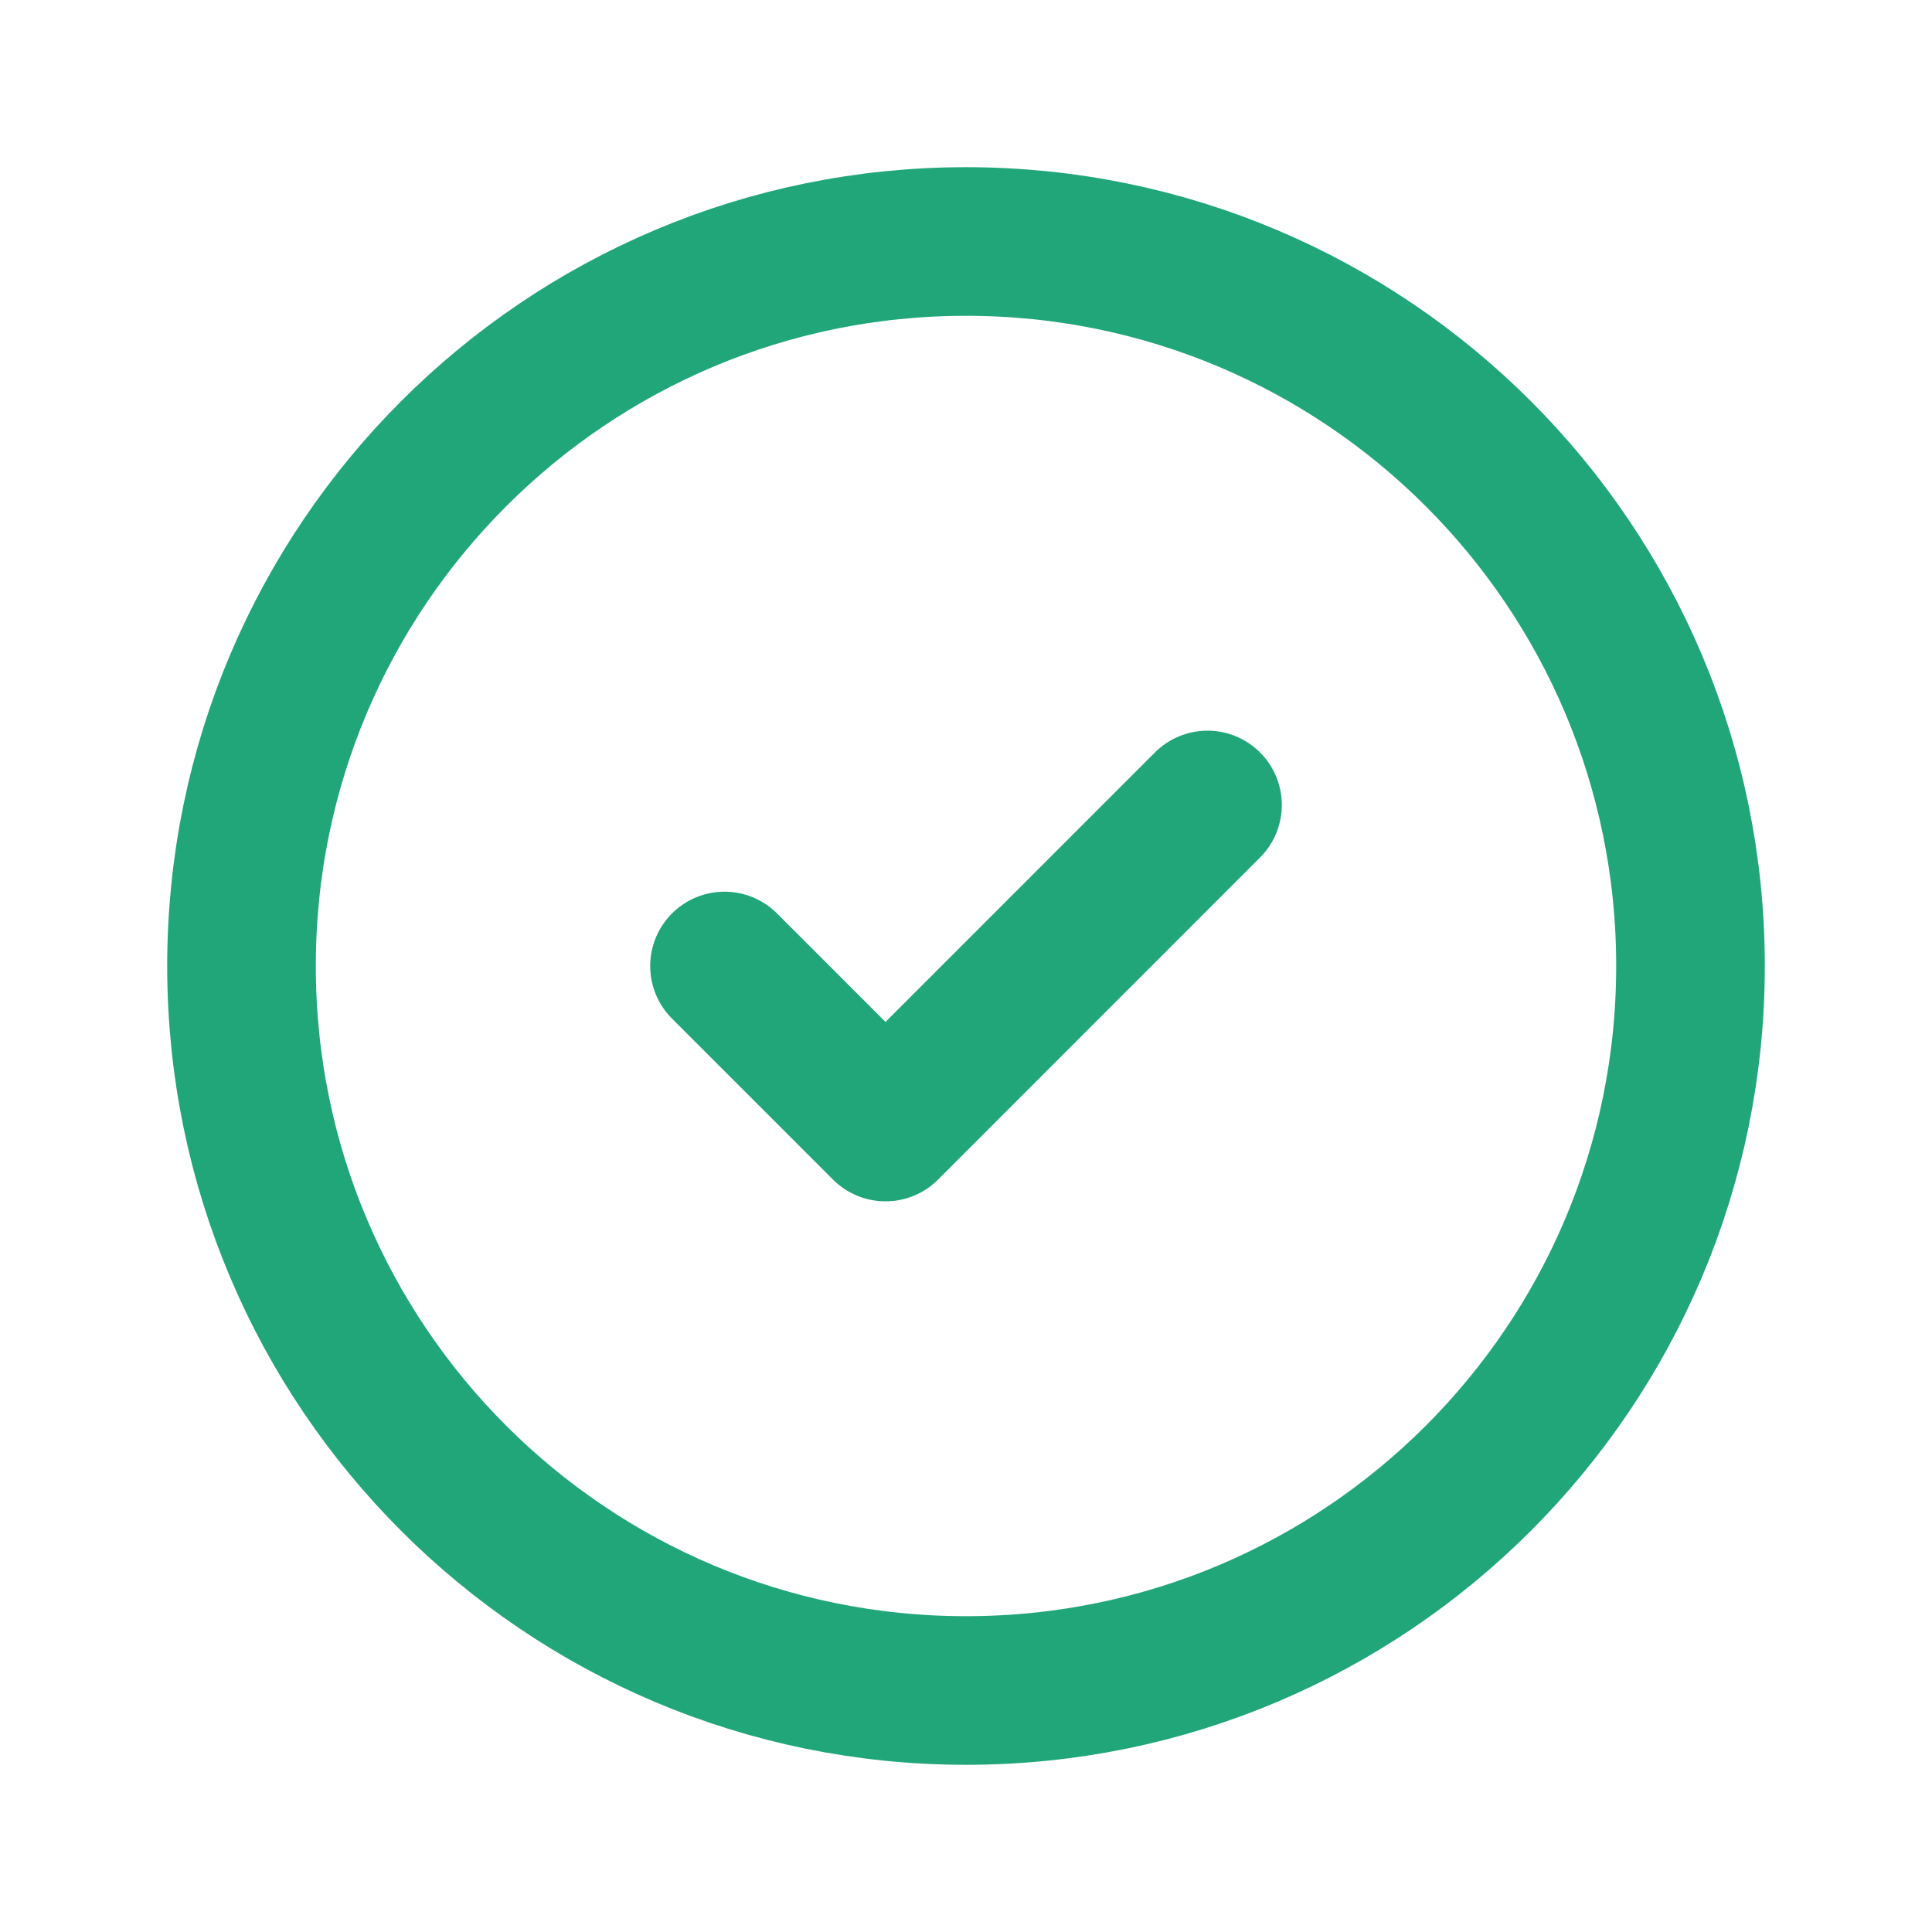
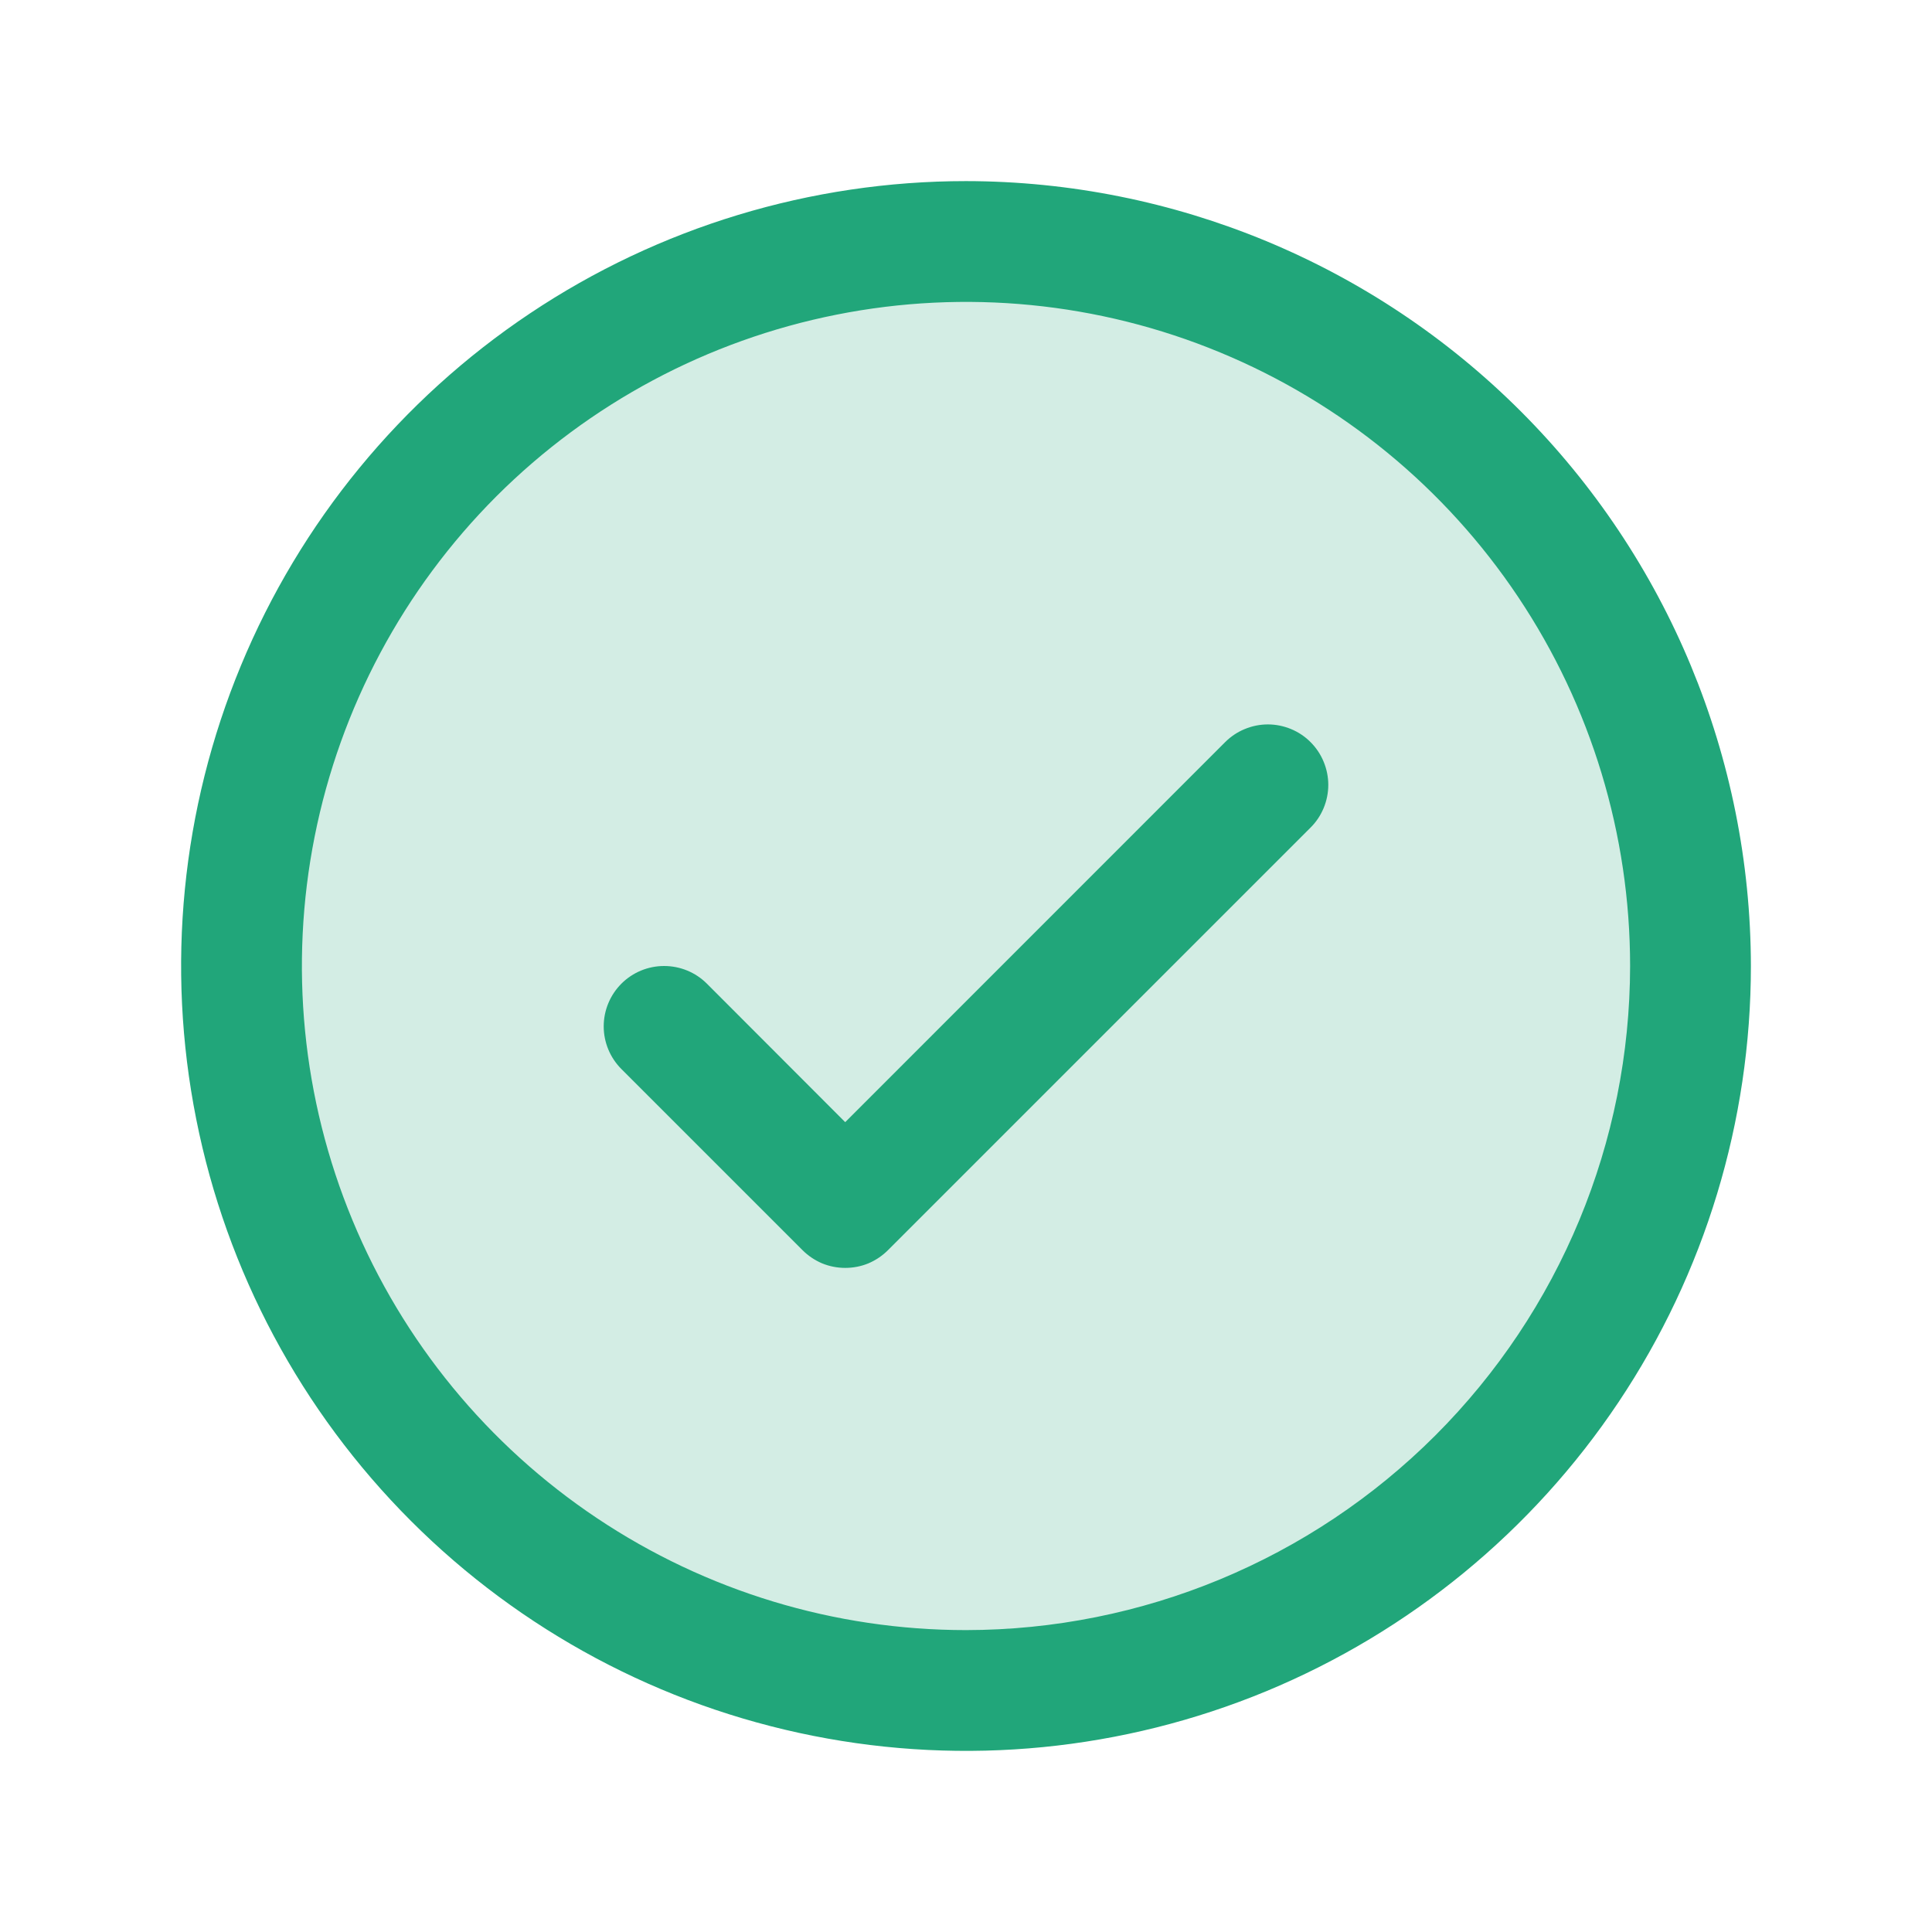
- <svg xmlns="http://www.w3.org/2000/svg" width="26" height="26" viewBox="0 0 26 26" fill="none">
-   <path d="M9.75 13L11.917 15.167L16.25 10.833M22.75 13C22.75 18.385 18.385 22.75 13 22.75C7.615 22.75 3.25 18.385 3.25 13C3.25 7.615 7.615 3.25 13 3.25C18.385 3.25 22.75 7.615 22.75 13Z" stroke="#21A67A" stroke-width="2" stroke-linecap="round" stroke-linejoin="round" />
+ <svg xmlns="http://www.w3.org/2000/svg" width="23" height="23" viewBox="0 0 23 23" fill="none">
+   <path opacity="0.2" d="M20.125 11.5C20.125 13.206 19.619 14.873 18.671 16.292C17.724 17.71 16.377 18.816 14.801 19.468C13.225 20.121 11.49 20.292 9.817 19.959C8.144 19.627 6.607 18.805 5.401 17.599C4.195 16.393 3.374 14.856 3.041 13.183C2.708 11.51 2.879 9.775 3.532 8.199C4.184 6.623 5.29 5.276 6.708 4.329C8.127 3.381 9.794 2.875 11.5 2.875C13.787 2.875 15.981 3.784 17.599 5.401C19.216 7.019 20.125 9.213 20.125 11.5Z" fill="#21A67A" />
+   <path d="M15.602 8.835C15.669 8.902 15.722 8.981 15.758 9.069C15.794 9.156 15.813 9.249 15.813 9.344C15.813 9.438 15.794 9.532 15.758 9.619C15.722 9.706 15.669 9.786 15.602 9.852L10.571 14.883C10.504 14.95 10.425 15.003 10.338 15.04C10.251 15.076 10.157 15.094 10.062 15.094C9.968 15.094 9.875 15.076 9.787 15.04C9.7 15.003 9.621 14.95 9.554 14.883L7.398 12.727C7.263 12.592 7.187 12.409 7.187 12.219C7.187 12.028 7.263 11.845 7.398 11.71C7.533 11.575 7.716 11.5 7.906 11.5C8.097 11.5 8.28 11.575 8.415 11.71L10.062 13.359L14.585 8.835C14.652 8.768 14.731 8.715 14.819 8.679C14.906 8.643 14.999 8.624 15.094 8.624C15.188 8.624 15.282 8.643 15.369 8.679C15.456 8.715 15.536 8.768 15.602 8.835ZM20.844 11.5C20.844 13.348 20.296 15.155 19.269 16.691C18.242 18.228 16.783 19.425 15.076 20.133C13.368 20.84 11.49 21.025 9.677 20.664C7.865 20.304 6.2 19.414 4.893 18.107C3.586 16.8 2.696 15.135 2.336 13.323C1.975 11.51 2.16 9.632 2.868 7.924C3.575 6.217 4.772 4.758 6.309 3.731C7.845 2.704 9.652 2.156 11.5 2.156C13.977 2.159 16.352 3.144 18.104 4.896C19.856 6.648 20.841 9.023 20.844 11.5ZM19.406 11.5C19.406 9.936 18.943 8.408 18.074 7.108C17.205 5.807 15.97 4.794 14.526 4.196C13.081 3.597 11.491 3.441 9.958 3.746C8.424 4.051 7.015 4.804 5.909 5.909C4.804 7.015 4.051 8.424 3.746 9.958C3.441 11.491 3.597 13.081 4.196 14.526C4.794 15.97 5.807 17.205 7.108 18.074C8.408 18.943 9.936 19.406 11.5 19.406C13.596 19.404 15.606 18.57 17.088 17.088C18.57 15.606 19.404 13.596 19.406 11.5Z" fill="#21A67A" />
</svg>
